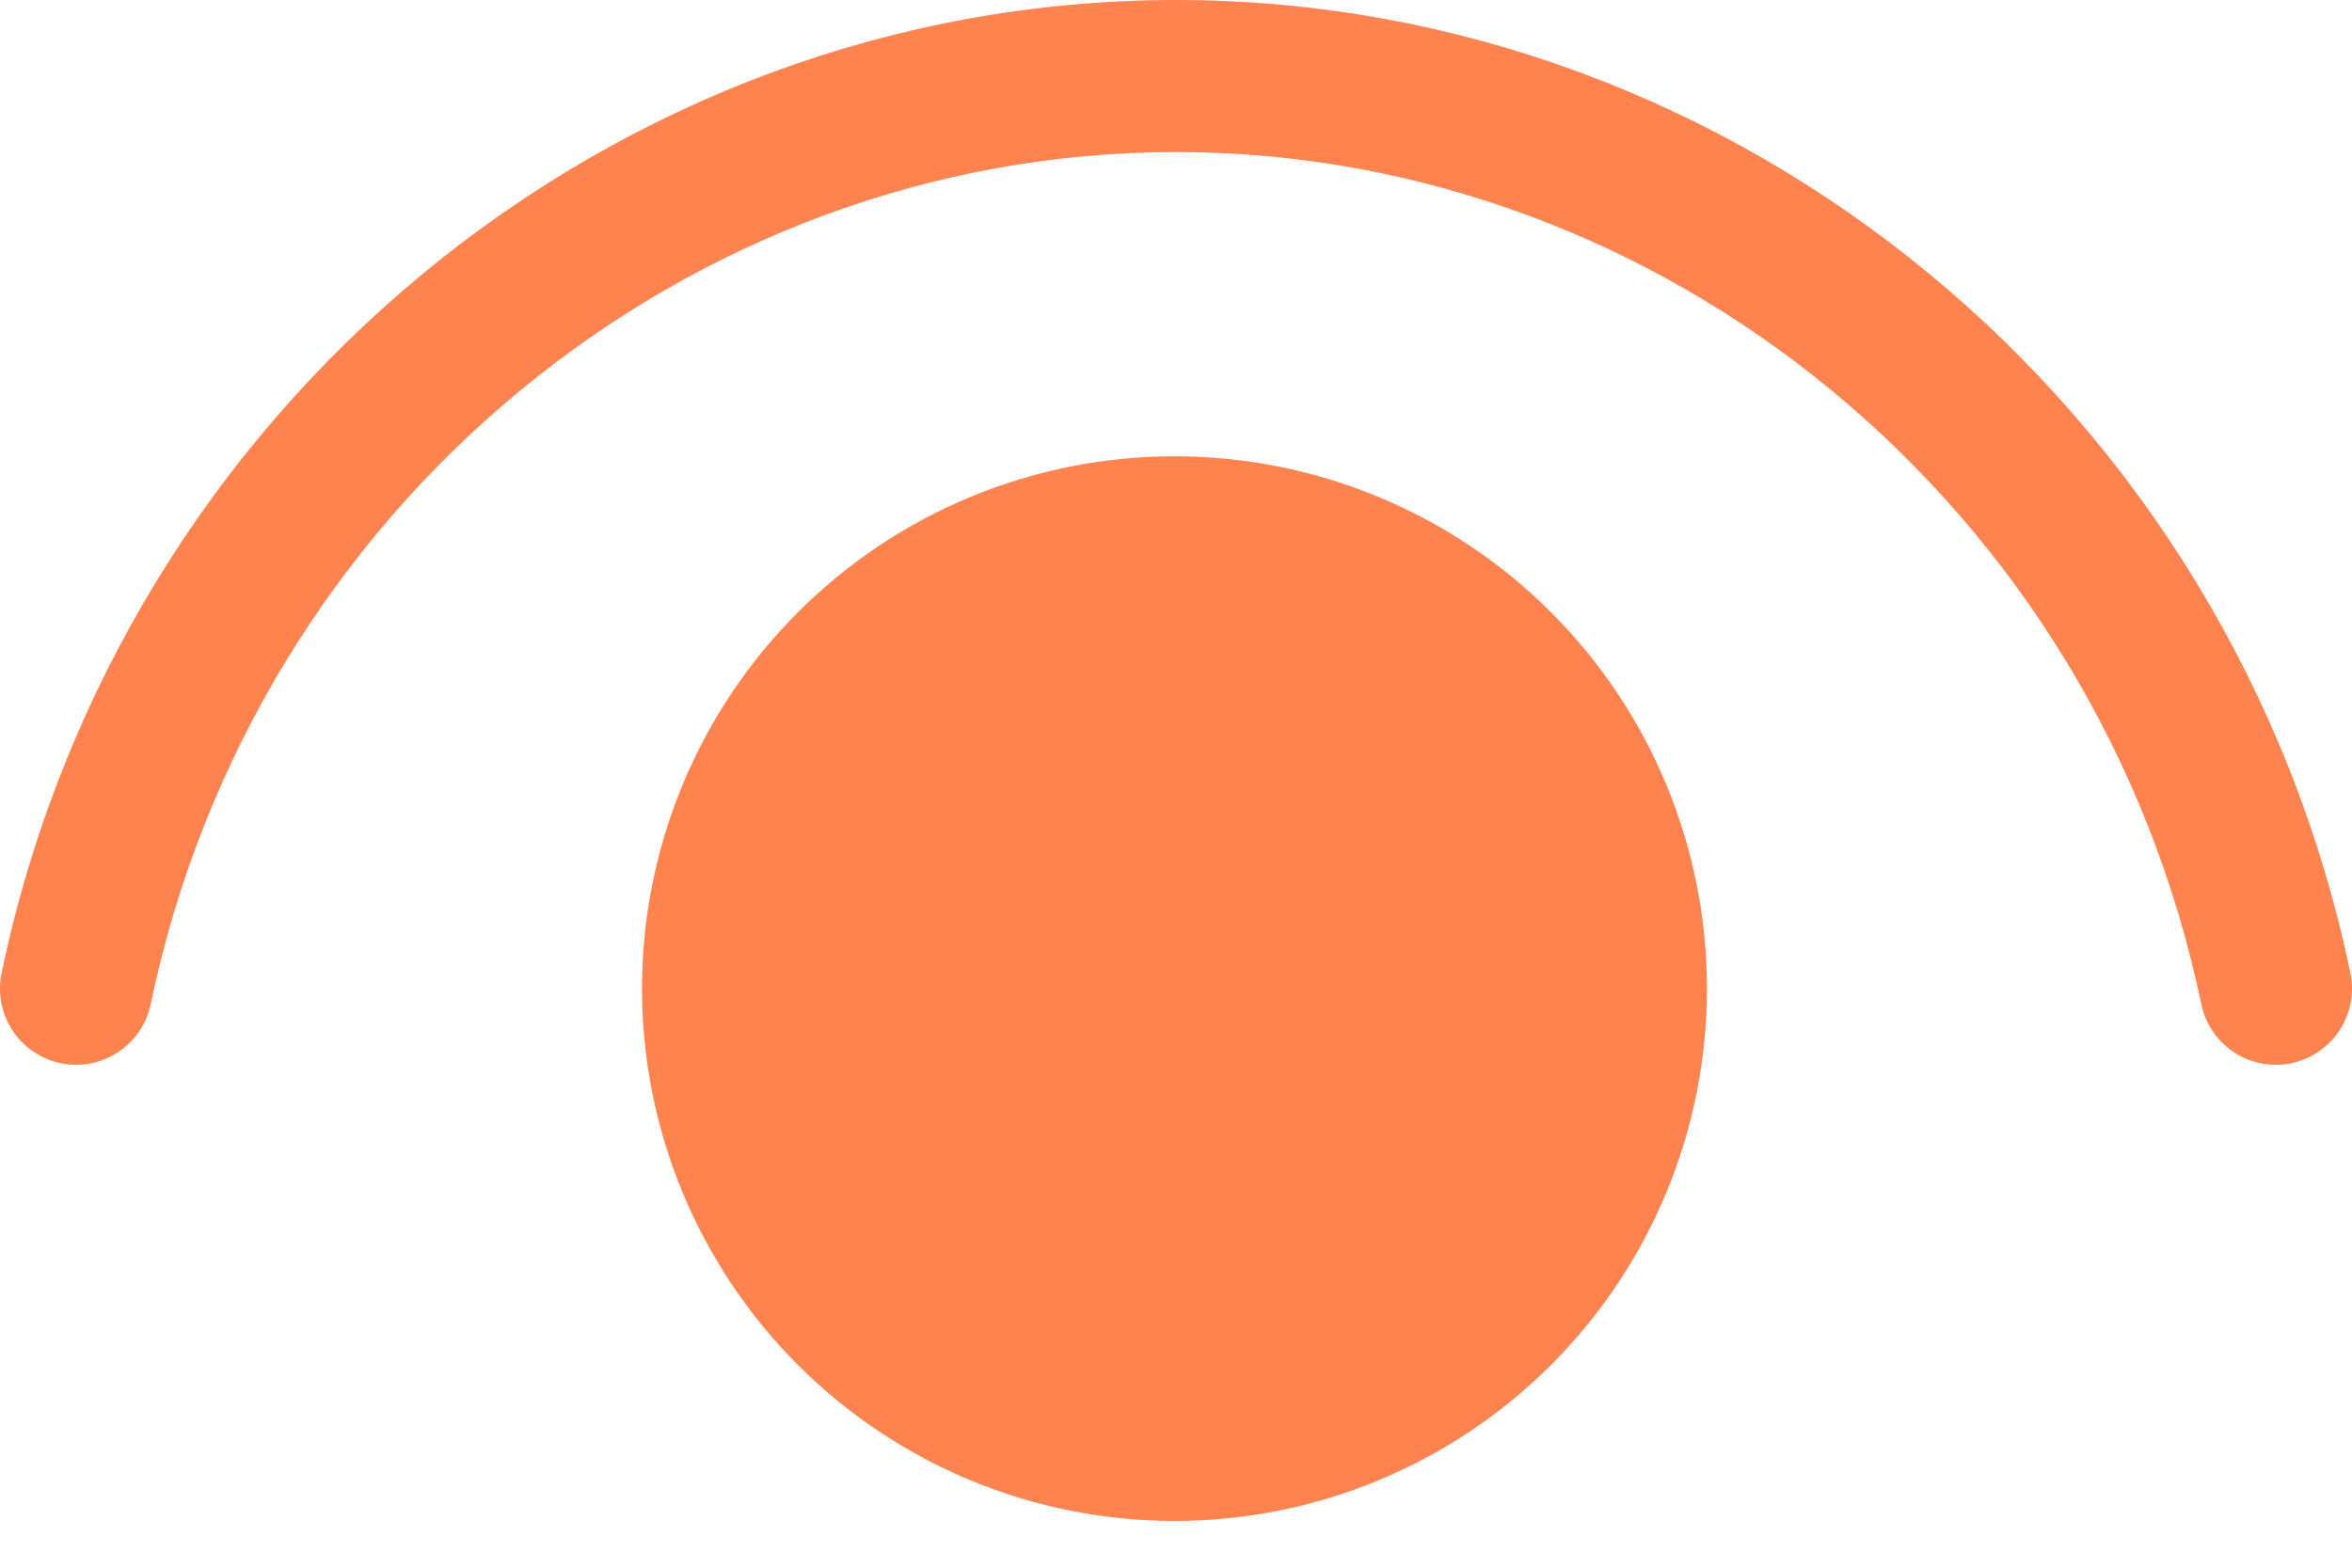
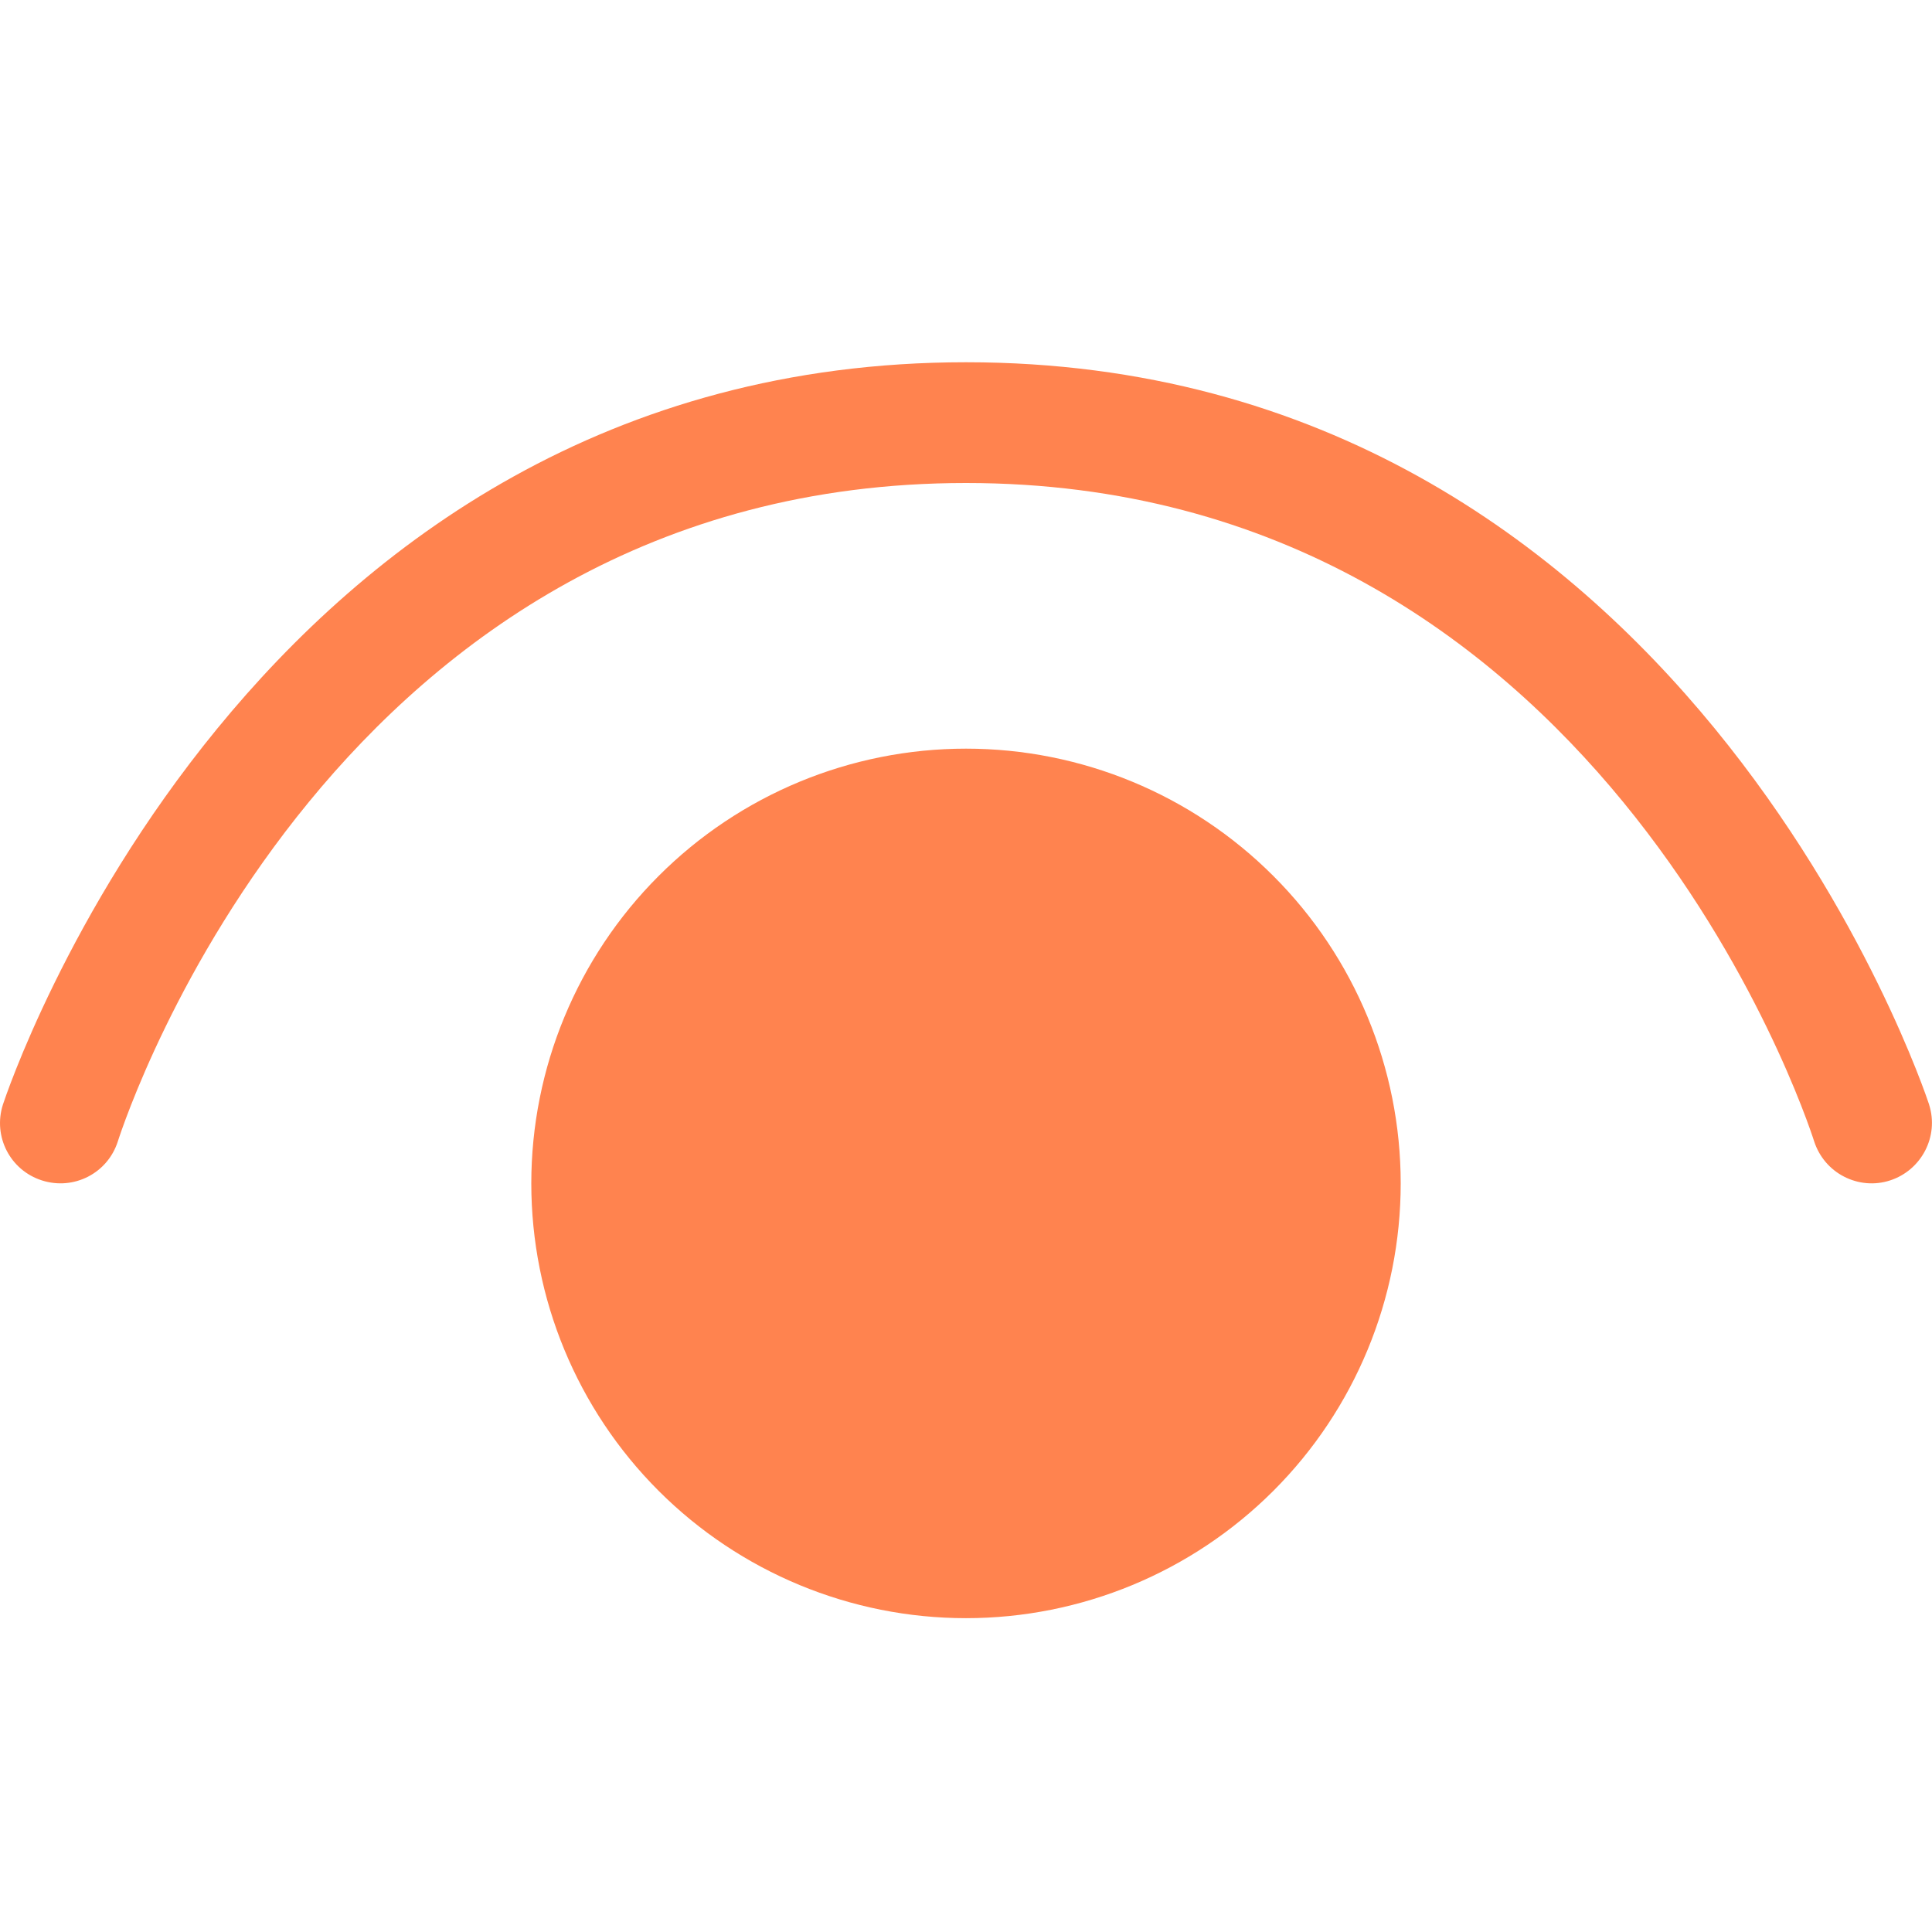
- <svg xmlns="http://www.w3.org/2000/svg" width="24" height="16" viewBox="0 0 24 16" fill="none">
-   <path d="M1.538 10.248C2.596 5.164 7.022 1.552 12 1.552C16.978 1.552 21.402 5.164 22.462 10.248C22.504 10.45 22.625 10.627 22.797 10.74C22.97 10.853 23.18 10.893 23.381 10.851C23.583 10.809 23.76 10.688 23.873 10.516C23.986 10.343 24.026 10.133 23.984 9.932C22.778 4.149 17.733 0 12 0C6.267 0 1.222 4.149 0.016 9.932C-0.026 10.133 0.014 10.343 0.127 10.516C0.24 10.688 0.417 10.809 0.619 10.851C0.82 10.893 1.03 10.853 1.203 10.74C1.375 10.627 1.496 10.45 1.538 10.248ZM11.985 4.657C13.425 4.657 14.807 5.229 15.826 6.248C16.845 7.267 17.418 8.649 17.418 10.09C17.418 11.531 16.845 12.913 15.826 13.932C14.807 14.95 13.425 15.523 11.985 15.523C10.544 15.523 9.162 14.95 8.143 13.932C7.124 12.913 6.551 11.531 6.551 10.09C6.551 8.649 7.124 7.267 8.143 6.248C9.162 5.229 10.544 4.657 11.985 4.657Z" fill="#FF834F" />
+ <svg xmlns="http://www.w3.org/2000/svg" width="16" height="16" viewBox="0 0 16 16" fill="none">
+   <path d="M15.024 9.452C15.065 9.579 15.154 9.684 15.271 9.744C15.389 9.805 15.526 9.817 15.652 9.776C15.912 9.692 16.06 9.412 15.976 9.148L15.976 9.147C15.94 9.04 13.937 3 8 3C2.064 3 0.06 9.04 0.024 9.148L0.024 9.148C-0.06 9.412 0.084 9.692 0.348 9.776C0.612 9.86 0.892 9.716 0.976 9.452C1.048 9.228 2.78 4 8 4C13.22 4 14.952 9.228 15.024 9.452ZM8 13.401C8.955 13.401 9.871 13.021 10.546 12.346C11.221 11.671 11.6 10.755 11.6 9.8C11.6 8.846 11.221 7.93 10.546 7.255C9.871 6.579 8.955 6.2 8 6.2C7.045 6.2 6.129 6.579 5.454 7.255C4.779 7.93 4.4 8.846 4.4 9.8C4.4 10.755 4.779 11.671 5.454 12.346C6.129 13.021 7.045 13.401 8 13.401Z" fill="#FF834F" />
</svg>
